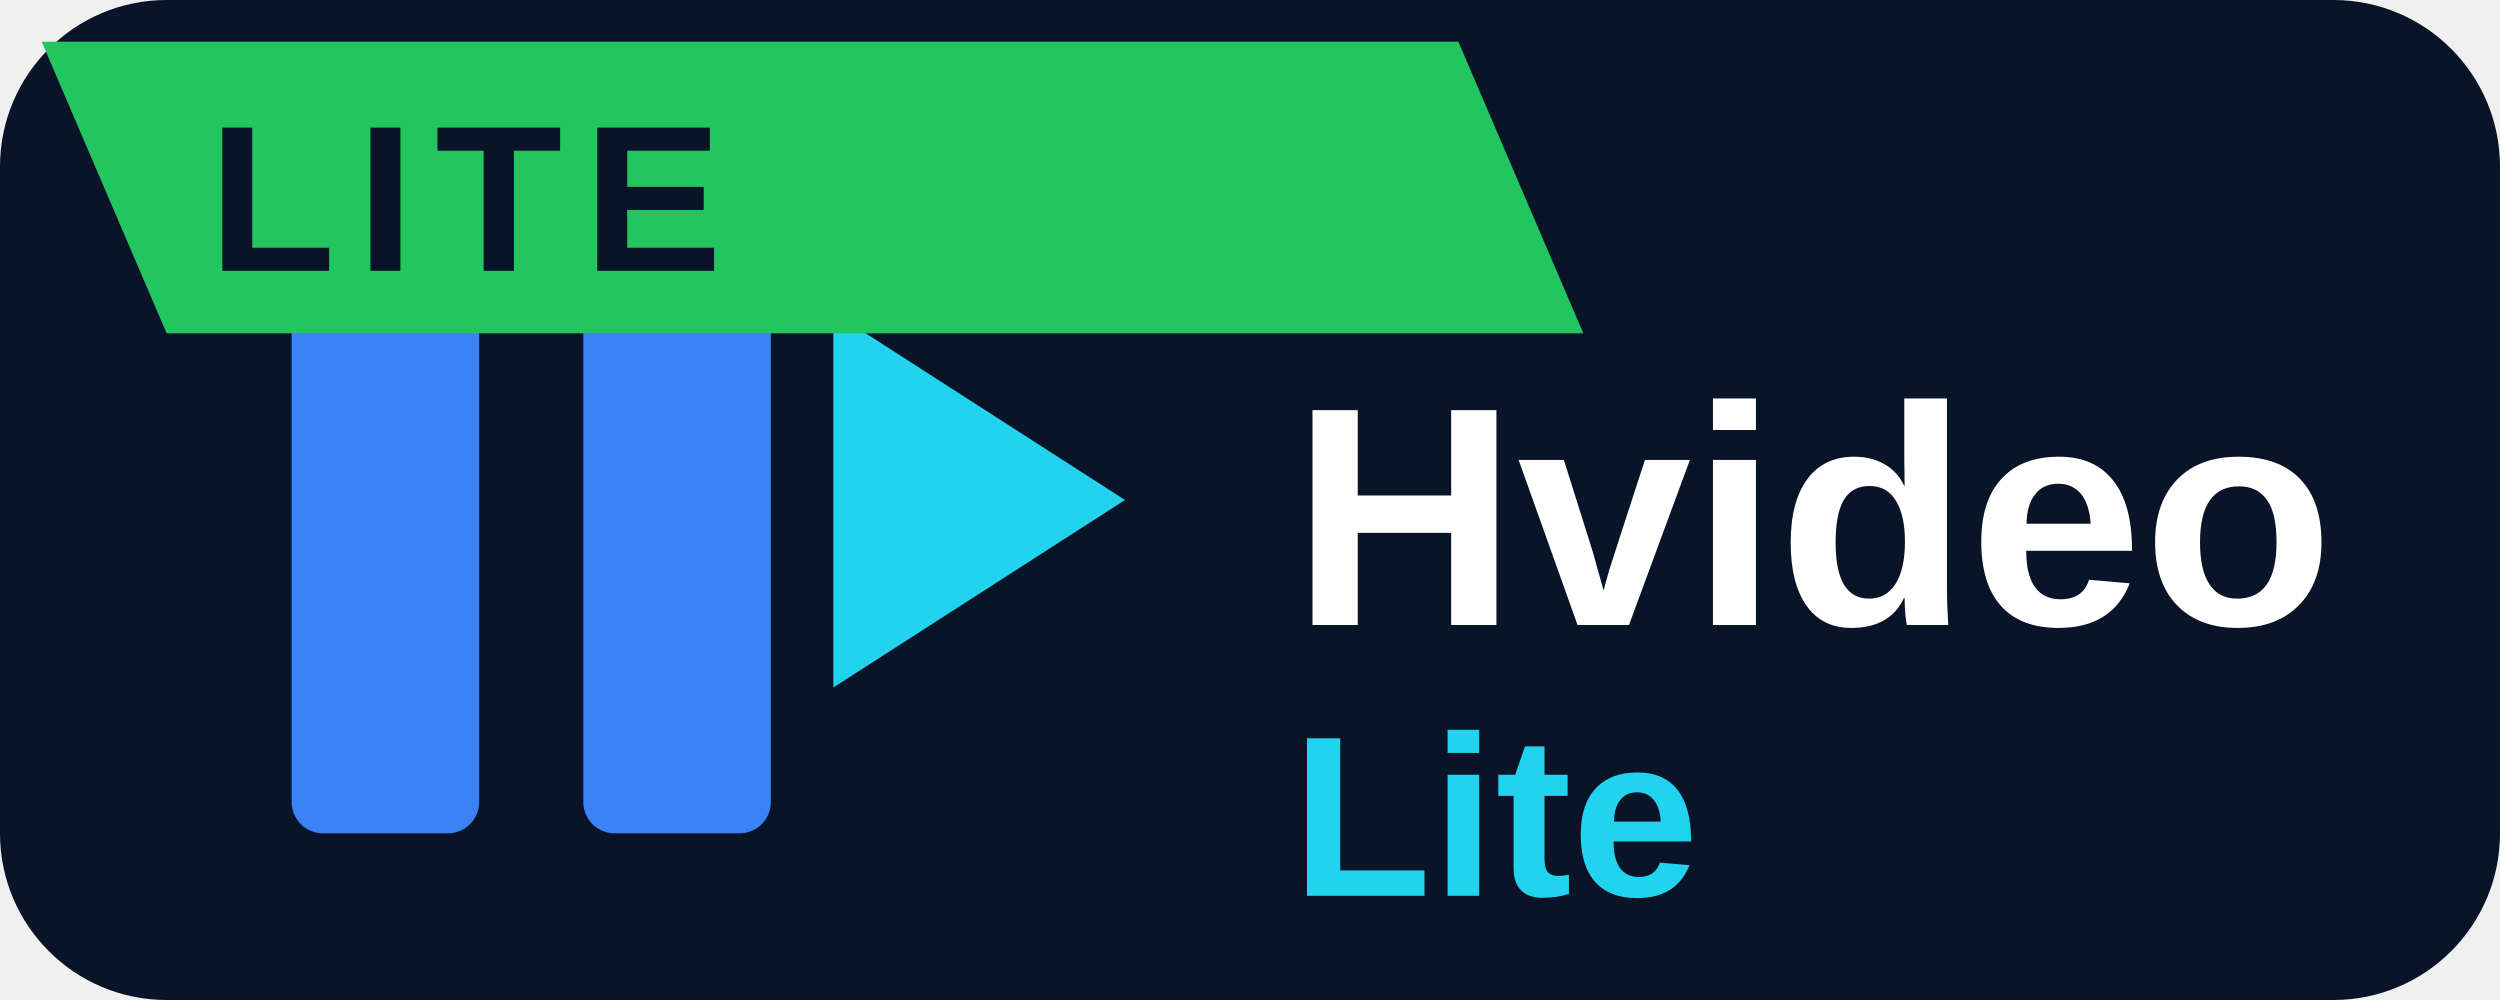
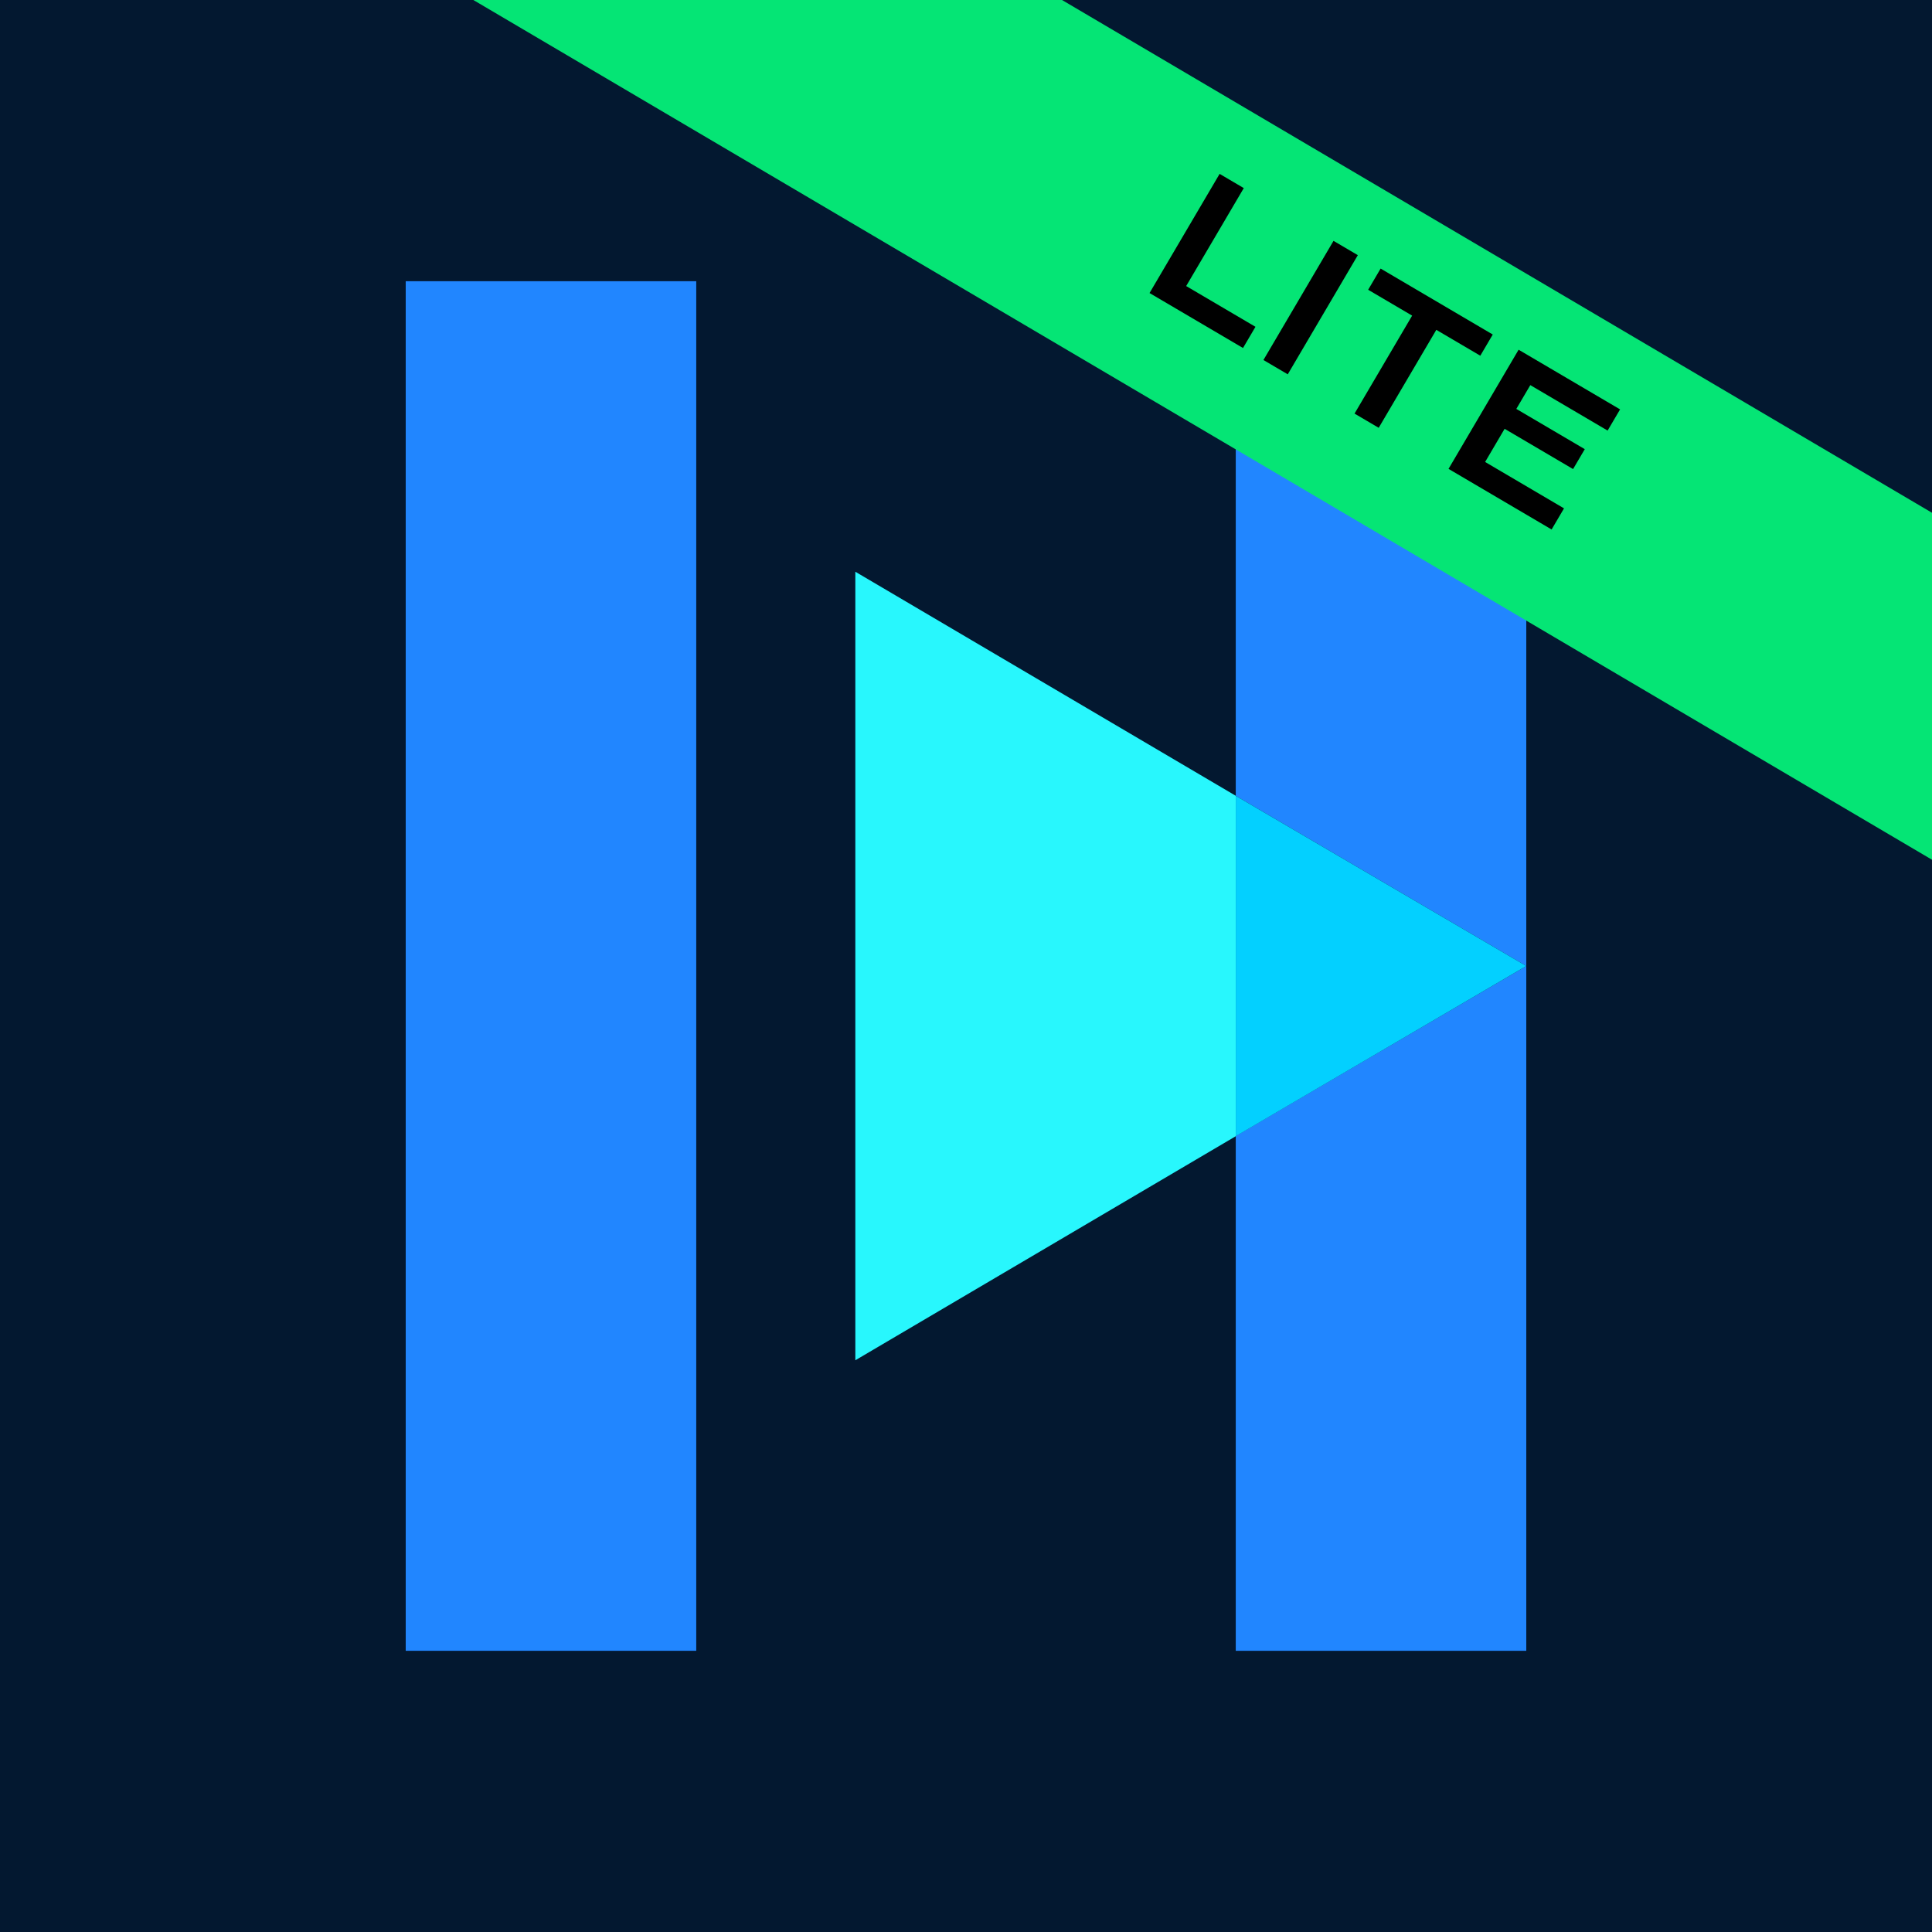
- <svg xmlns="http://www.w3.org/2000/svg" width="120" height="48" viewBox="0 0 120 48" fill="none">
-   <rect width="120" height="48" rx="8" fill="#0a1428" />
-   <rect x="14" y="8" width="9" height="32" rx="1.5" fill="#3b82f6" />
-   <rect x="28" y="8" width="9" height="32" rx="1.5" fill="#3b82f6" />
-   <path d="M40 15 L40 33 L54 24 Z" fill="#22d3ee" />
-   <path d="M2 2 L70 2 L76 16 L8 16 Z" fill="#22c55e" />
-   <text x="10" y="13" font-family="Arial, Helvetica, sans-serif" font-size="10" font-weight="800" fill="#0a1428" letter-spacing="1">LITE</text>
-   <text x="62" y="30" font-family="Arial, Helvetica, sans-serif" font-size="15" font-weight="700" fill="#fff">Hvideo</text>
-   <text x="62" y="43" font-family="Arial, Helvetica, sans-serif" font-size="11" font-weight="600" fill="#22d3ee">Lite</text>
+ <svg xmlns="http://www.w3.org/2000/svg" width="512" height="512" viewBox="0 0 512 512" fill="none">
+   <rect width="512" height="512" fill="#031830" />
+   <path d="M184.51 74.524H107.52V437.475H184.51V74.524Z" fill="#2186FF" />
+   <path d="M327.49 301.051L404.48 256V437.476H327.49V301.051Z" fill="#2186FF" />
+   <path d="M404.48 74.524V256L327.49 210.903V74.524H404.48Z" fill="#2186FF" />
+   <path d="M404.48 256L327.49 301.094V210.906L404.48 256Z" fill="#03D0FF" />
+   <path d="M327.49 210.891V301.108L226.671 360.486V151.514L327.49 210.891Z" fill="#28F7FD" />
+   <path d="M281.444 0H125.44L512 227.84V135.89L281.444 0Z" fill="#05E575" />
+   <path d="M323.211 46.08L329.615 49.847L314.348 75.807L332.712 86.607L329.409 92.224L304.641 77.657L323.211 46.08Z" fill="black" />
+   <path d="M353.394 63.831L359.839 67.621L341.268 99.198L334.823 95.408L353.394 63.831Z" fill="black" />
+   <path d="M374.233 83.645L362.576 76.79L365.879 71.174L395.597 88.651L392.294 94.267L380.637 87.412L365.37 113.372L358.966 109.606L374.233 83.645Z" fill="black" />
+   <path d="M402.446 92.679L429.336 108.493L426.033 114.109L405.547 102.061L401.84 108.365L419.982 119.034L416.881 124.307L398.739 113.638L393.571 122.426L414.481 134.723L411.19 140.319L383.876 124.256L402.446 92.679Z" fill="black" />
</svg>
